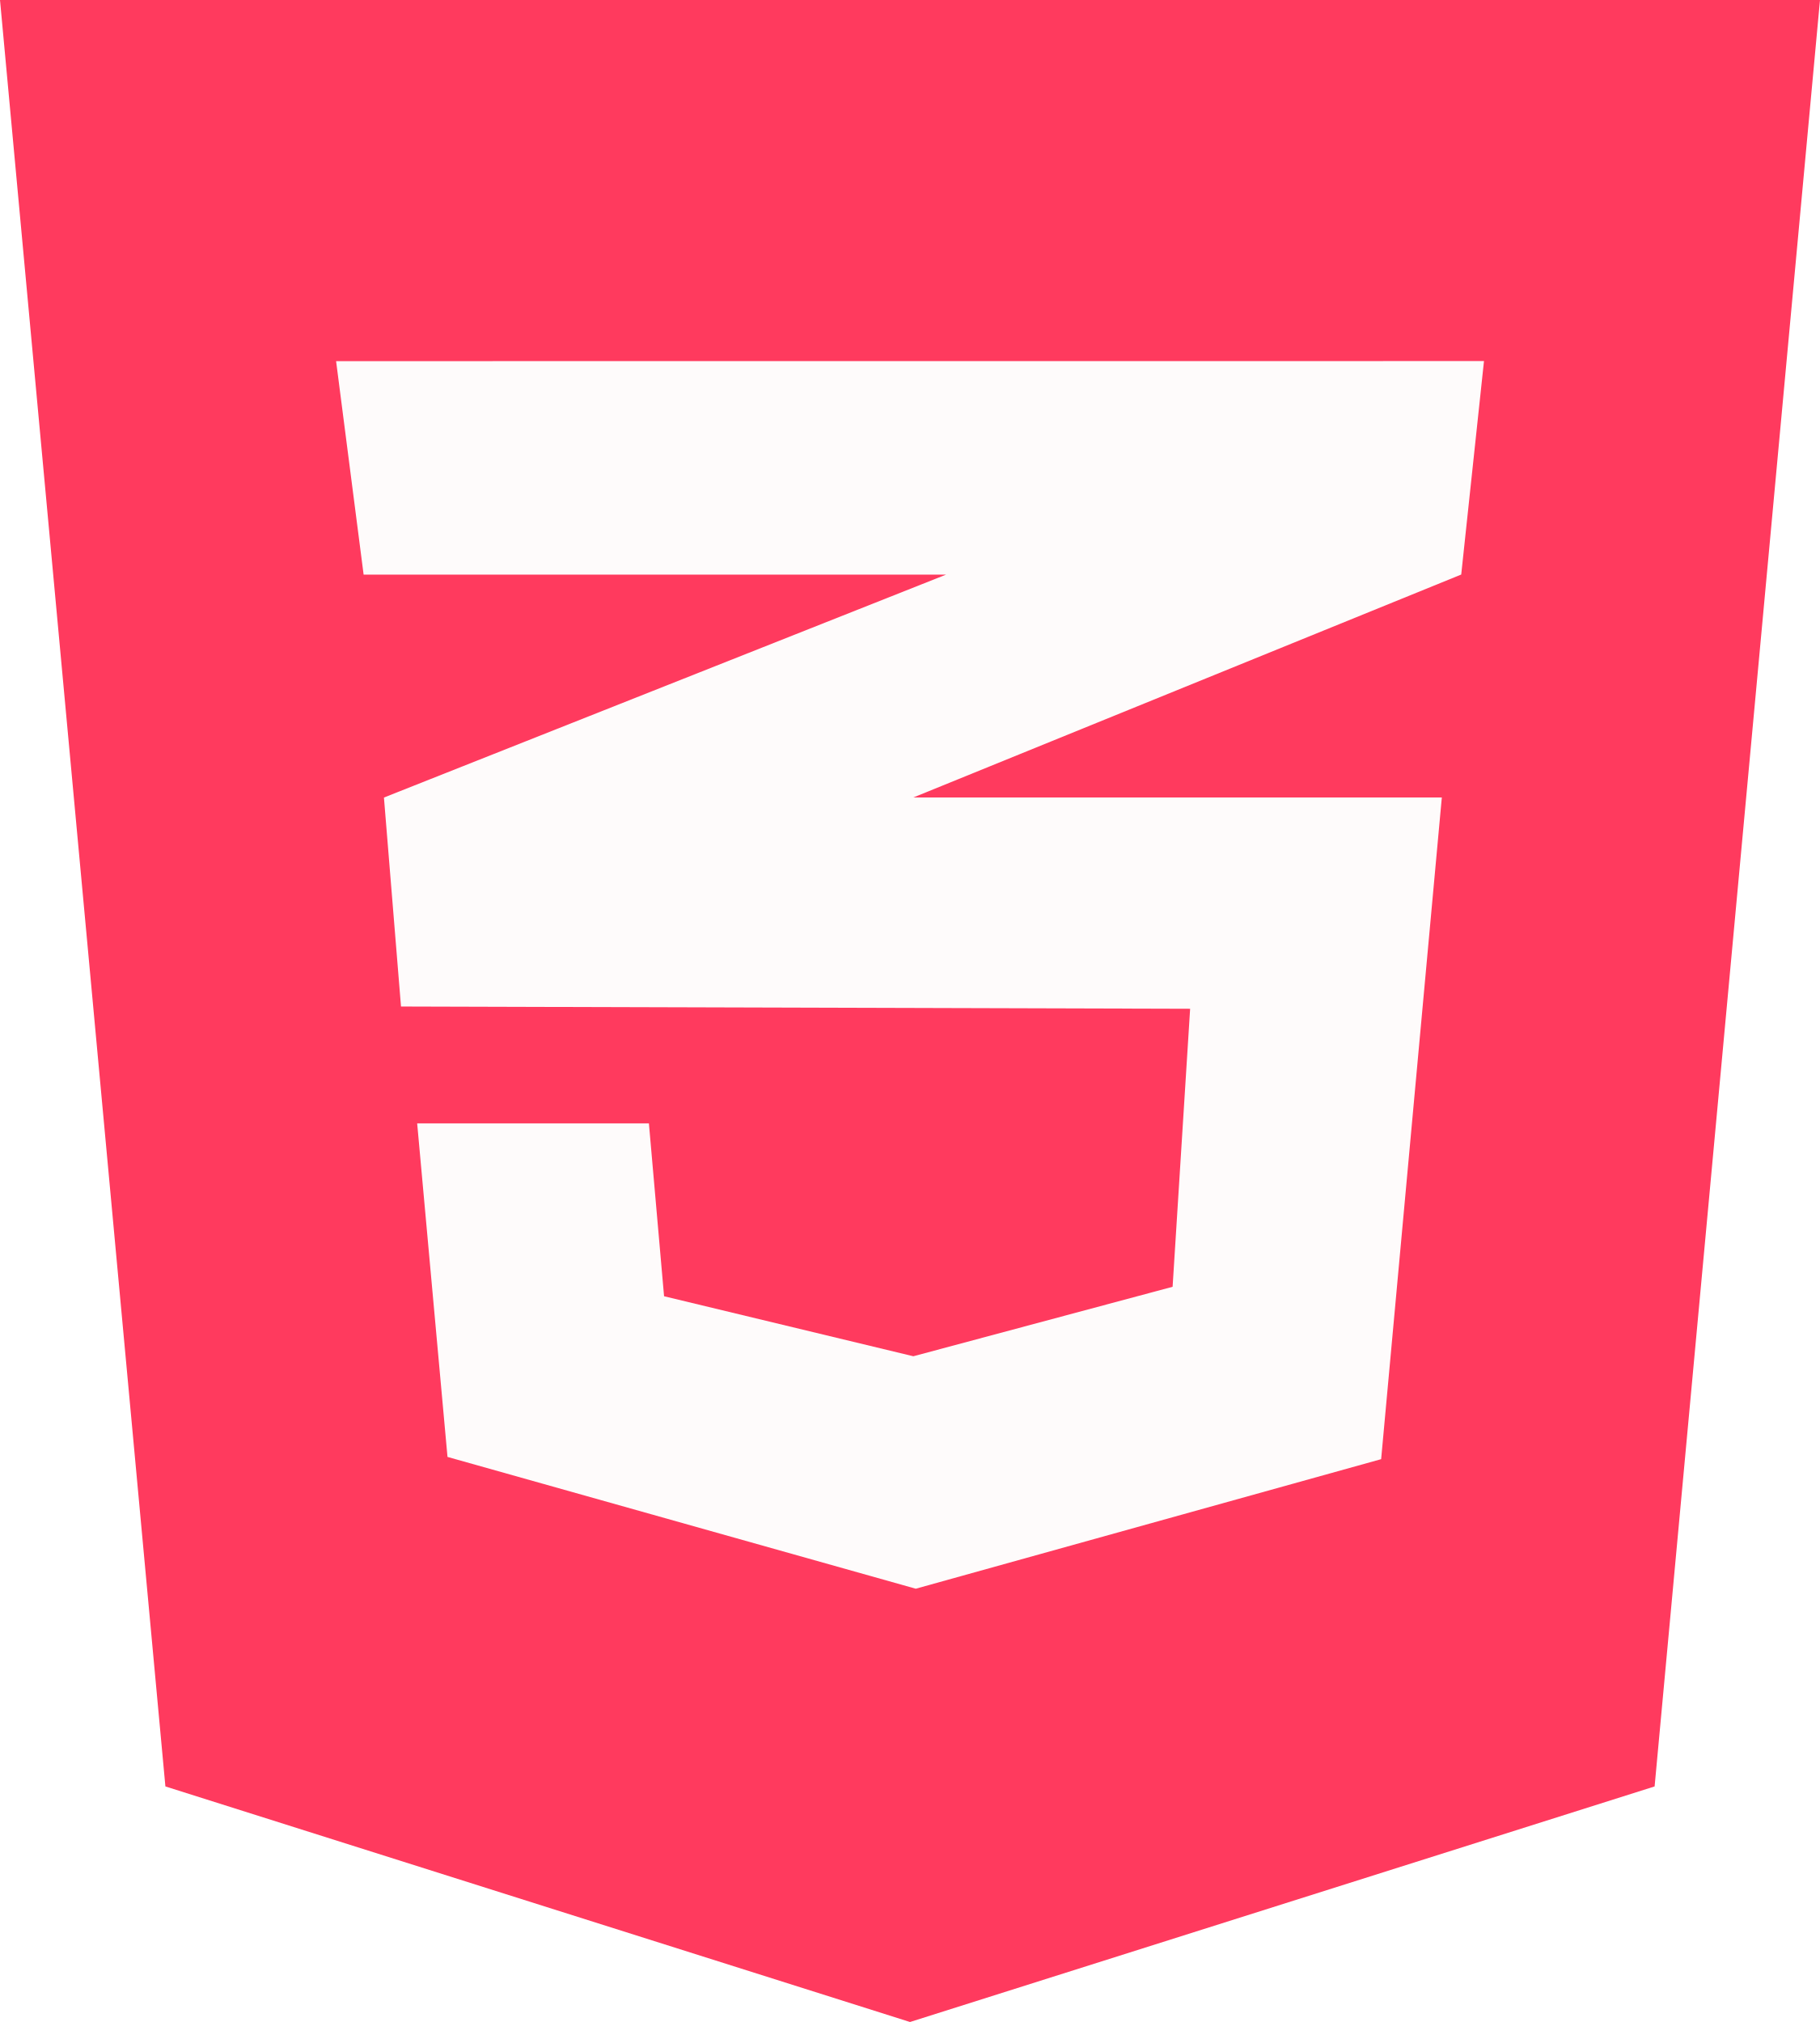
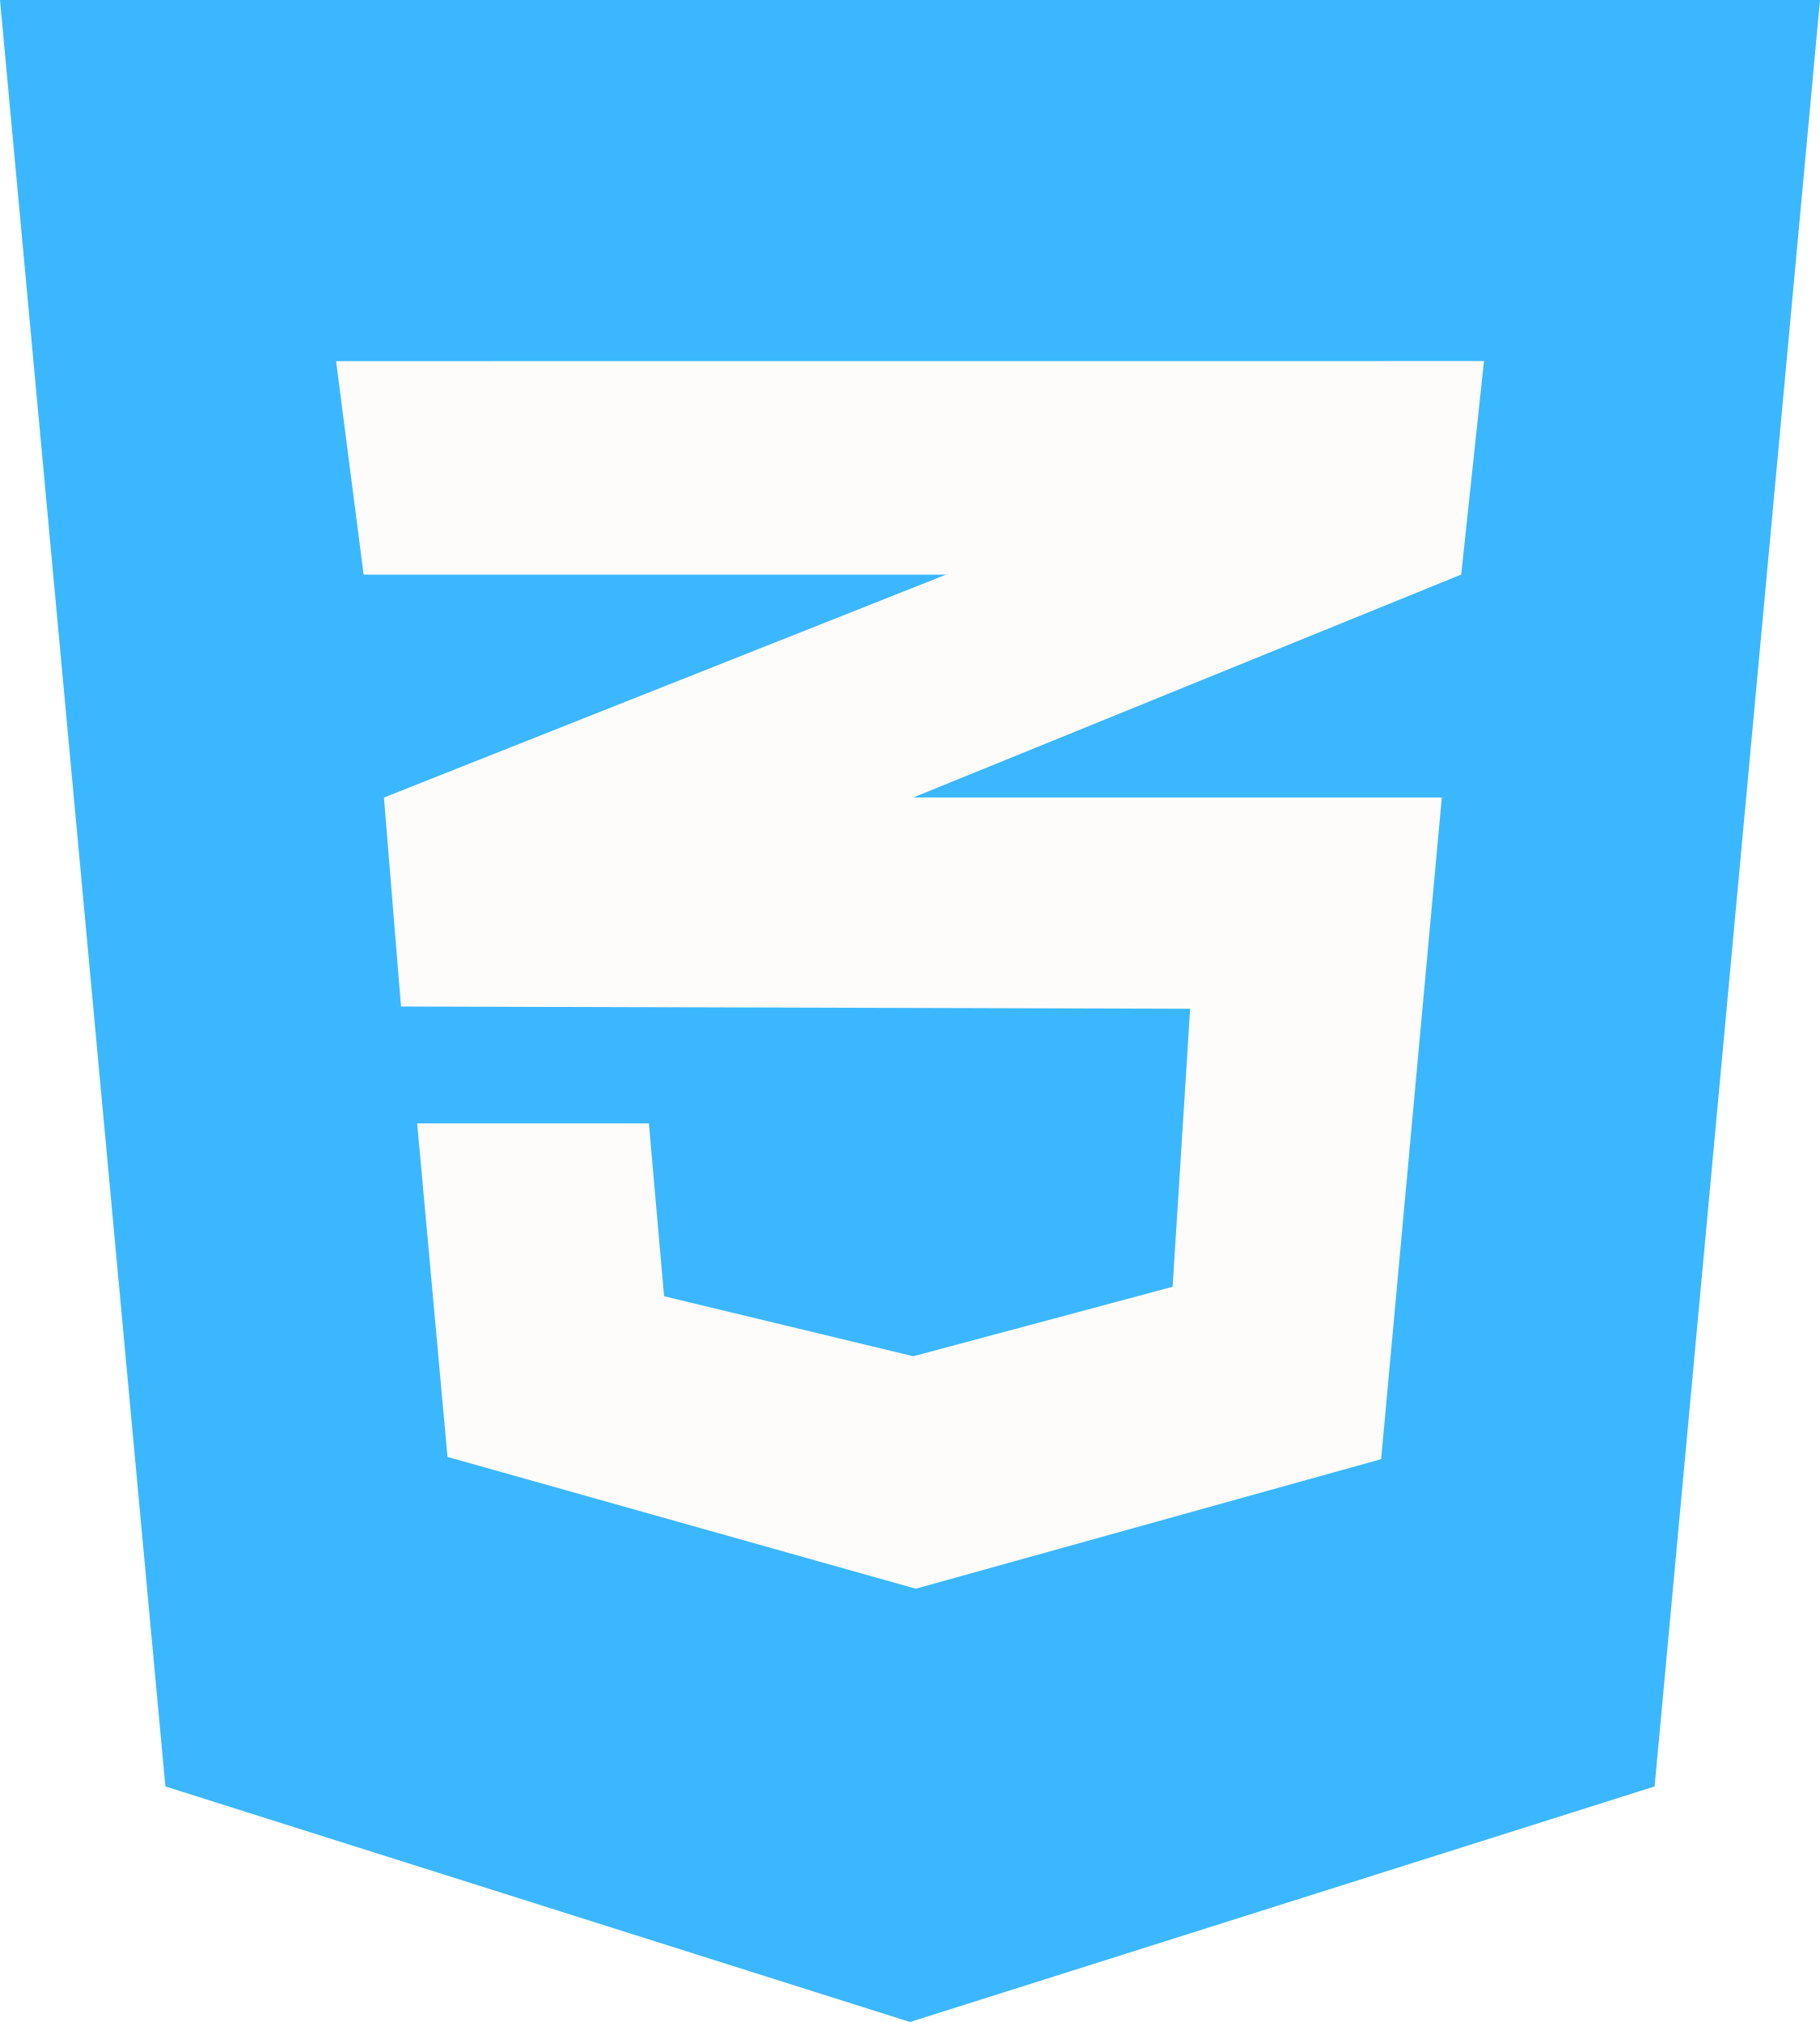
<svg xmlns="http://www.w3.org/2000/svg" width="180" height="200" viewBox="0 0 180 200" fill="none">
  <rect x="22" y="18" width="130" height="145" fill="#FEFBFB" />
-   <path d="M0 0L16.358 176.7L90 200L163.643 176.7L180 0H0ZM146.768 35.714L144.517 56.829L90.33 78.879H142.598L136.597 144.329L90.57 157.143L44.258 144.107L41.258 111.114H64.177L65.677 128.214L90.33 134.15L115.972 127.279L117.705 99.779L39.66 99.557L37.972 78.886L93.57 56.836H35.962L33.24 35.721L146.768 35.714Z" fill="#ff3a5e" />
+   <path d="M0 0L16.358 176.7L90 200L163.643 176.7L180 0H0ZM146.768 35.714L144.517 56.829L90.33 78.879H142.598L136.597 144.329L90.57 157.143L44.258 144.107L41.258 111.114H64.177L65.677 128.214L90.33 134.15L115.972 127.279L117.705 99.779L39.66 99.557L37.972 78.886L93.57 56.836H35.962L33.24 35.721L146.768 35.714Z" fill="#3ab7ff" />
</svg>
